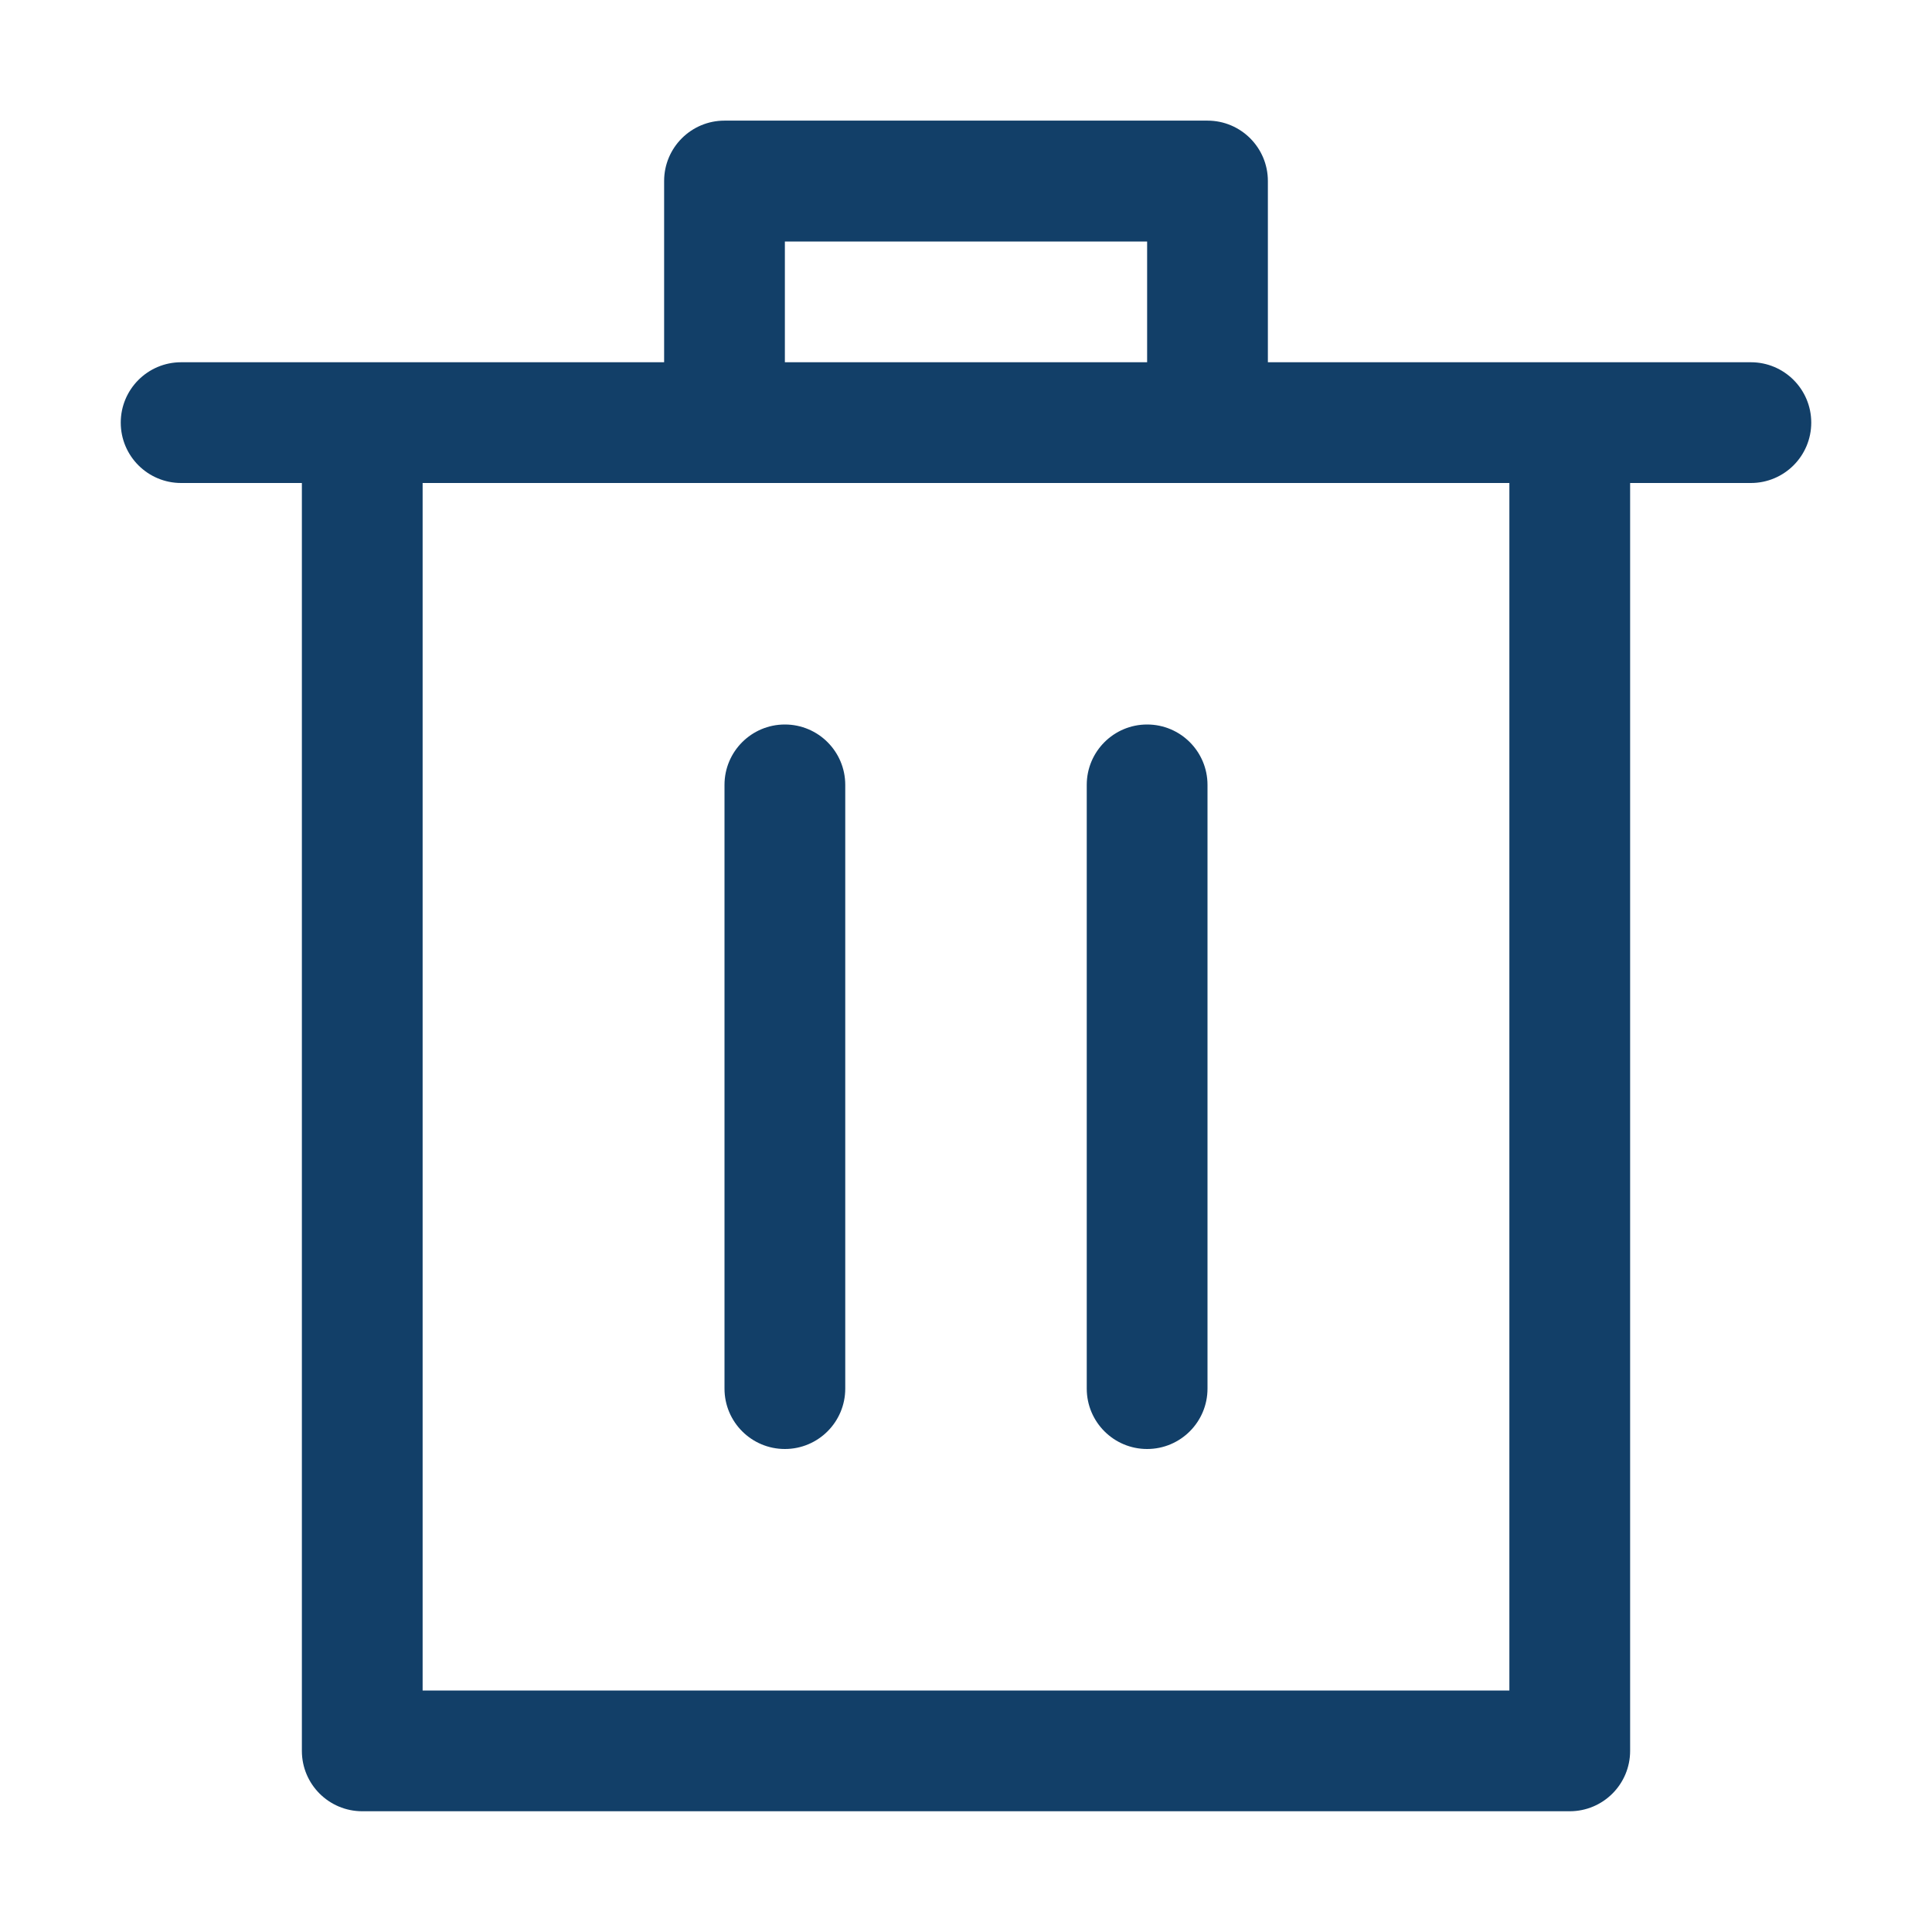
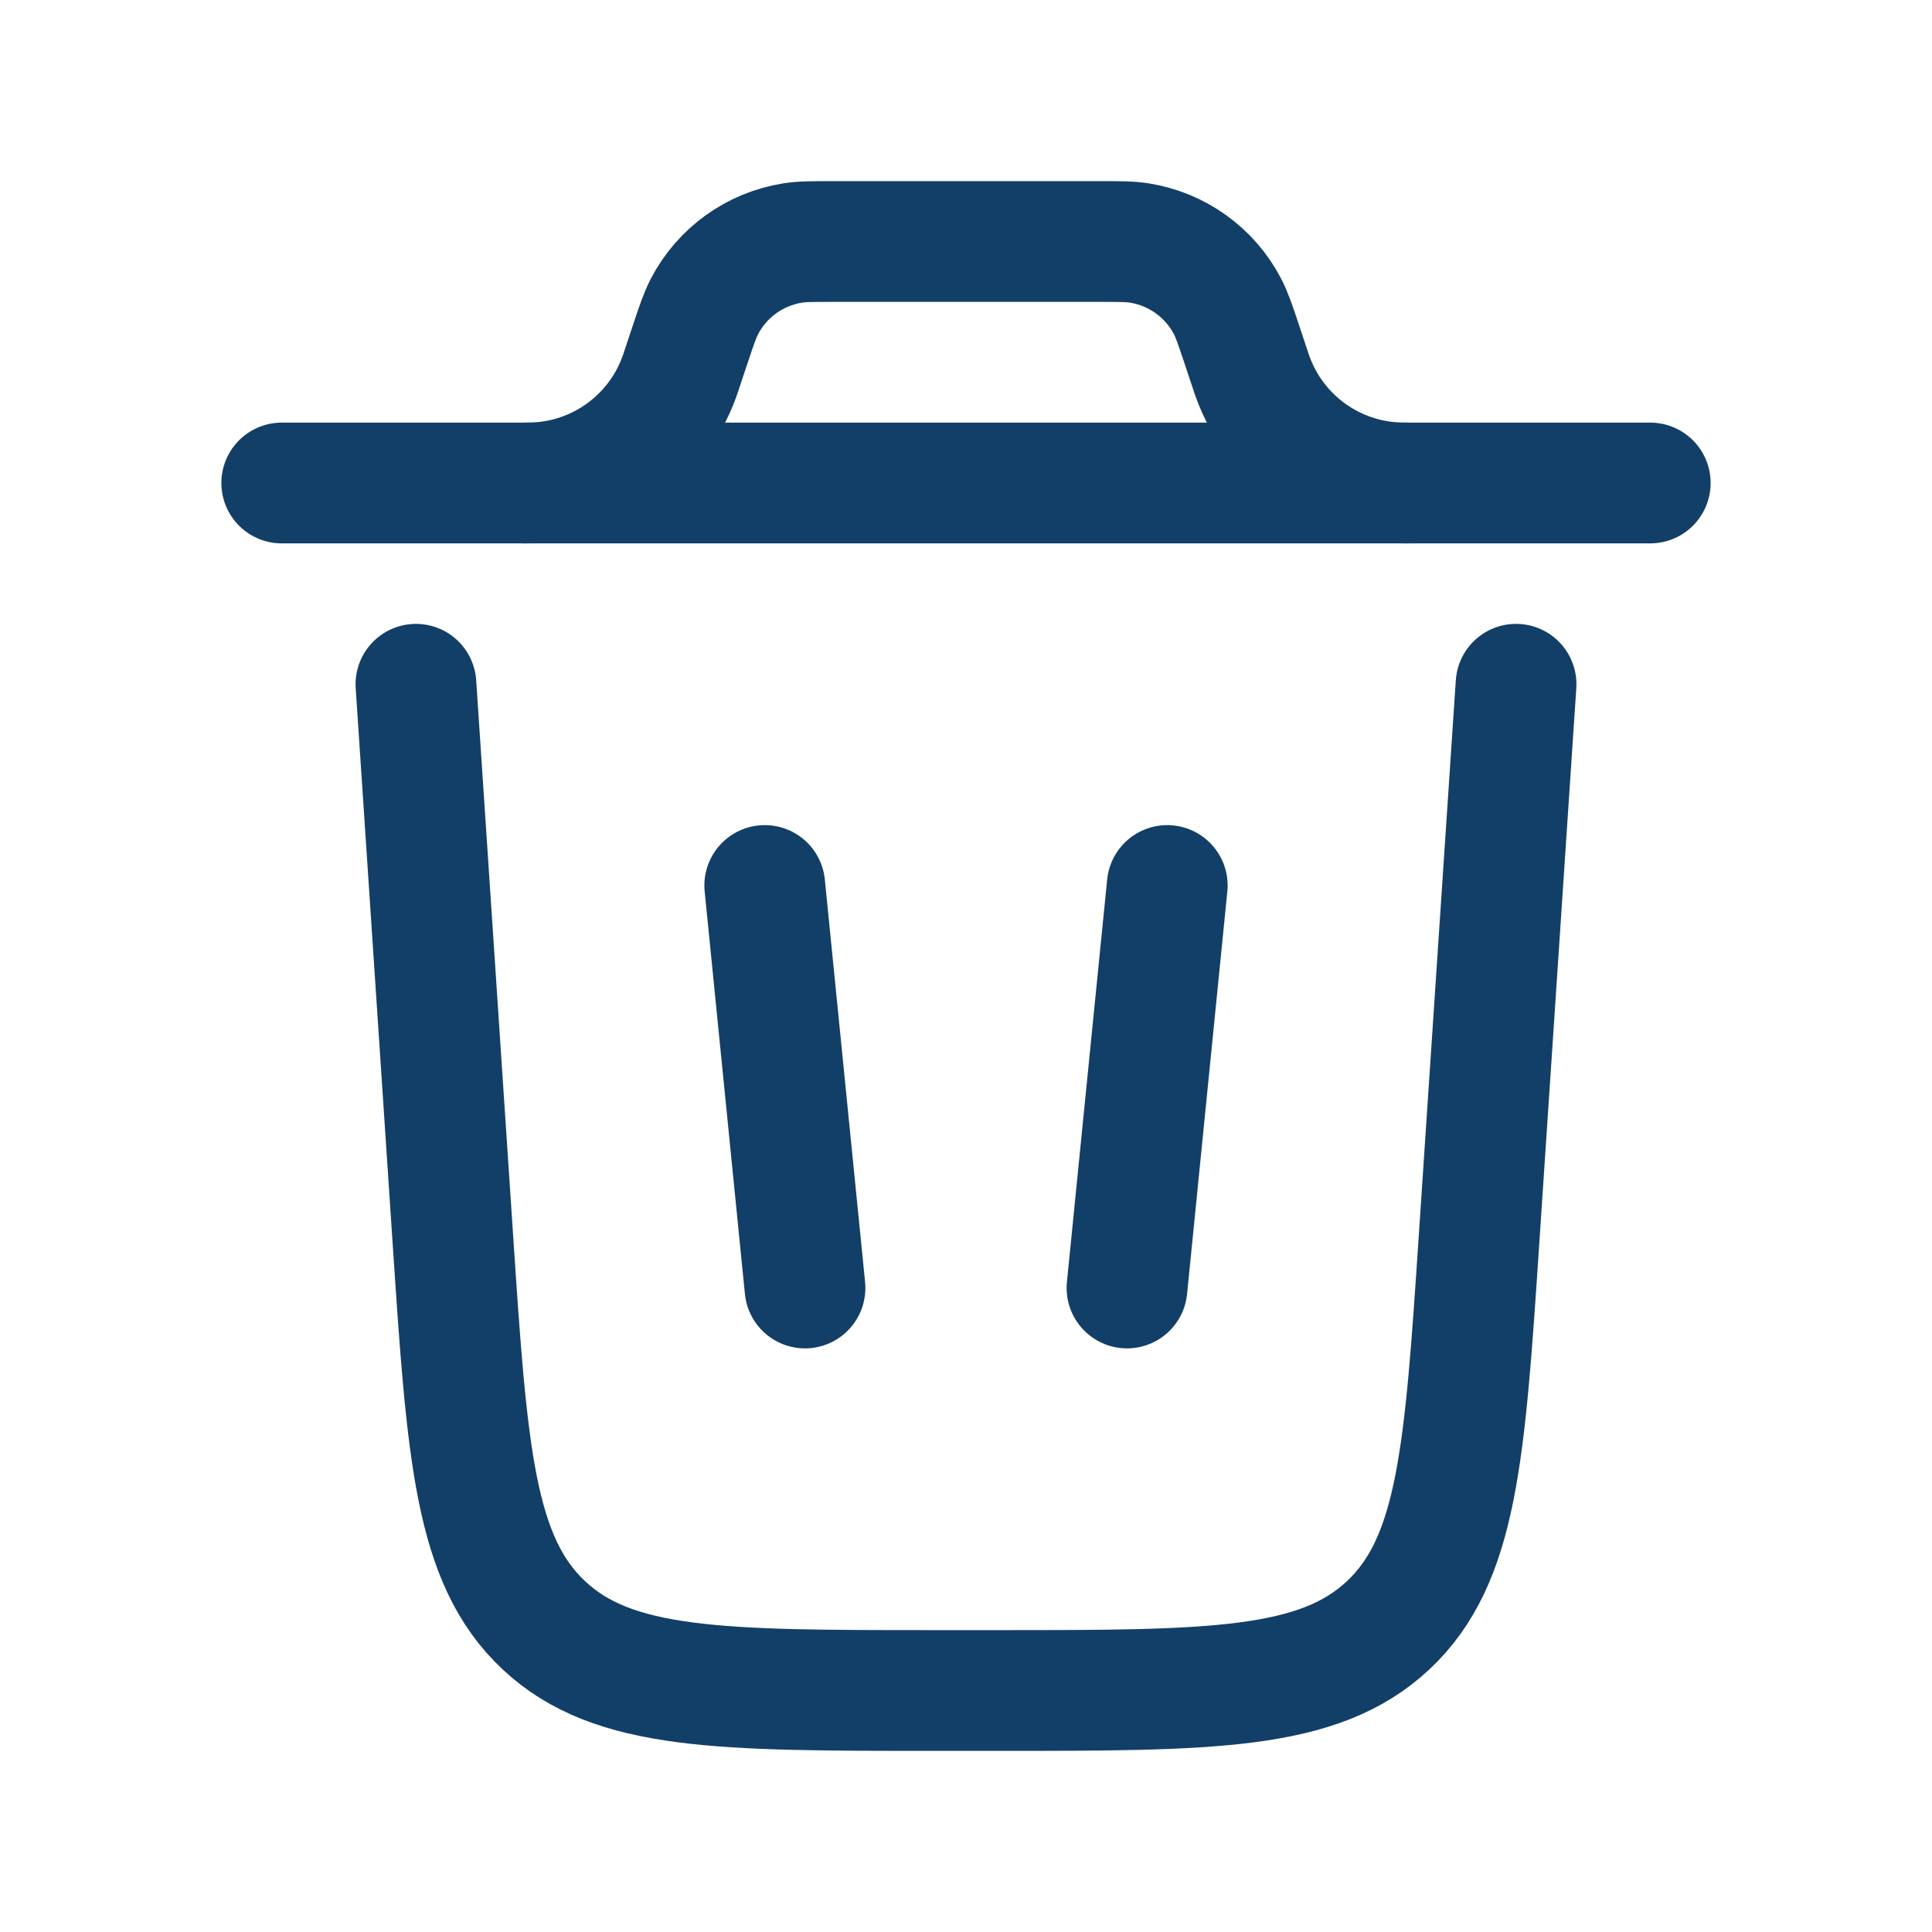
- <svg xmlns="http://www.w3.org/2000/svg" viewBox="0 0 1024 1024" fill="#000000">
+ <svg xmlns="http://www.w3.org/2000/svg" viewBox="0 0 24 24" fill="none">
  <g>
-     <path fill="#123F68" d="M160 256H96a32 32 0 0 1 0-64h256V95.936a32 32 0 0 1 32-32h256a32 32 0 0 1 32 32V192h256a32 32 0 1 1 0 64h-64v672a32 32 0 0 1-32 32H192a32 32 0 0 1-32-32V256zm448-64v-64H416v64h192zM224 896h576V256H224v640zm192-128a32 32 0 0 1-32-32V416a32 32 0 0 1 64 0v320a32 32 0 0 1-32 32zm192 0a32 32 0 0 1-32-32V416a32 32 0 0 1 64 0v320a32 32 0 0 1-32 32z" />
+     <path d="M20.5 6H3.5" stroke="#123F68" stroke-width="1.5" stroke-linecap="round" />
+     <path d="M18.833 8.5L18.373 15.399C18.196 18.054 18.108 19.381 17.243 20.191C16.378 21 15.047 21 12.386 21H11.613C8.952 21 7.622 21 6.757 20.191C5.892 19.381 5.803 18.054 5.626 15.399L5.167 8.5" stroke="#123F68" stroke-width="1.5" stroke-linecap="round" />
+     <path d="M9.5 11L10 16" stroke="#123F68" stroke-width="1.5" stroke-linecap="round" />
+     <path d="M14.5 11L14 16" stroke="#123F68" stroke-width="1.5" stroke-linecap="round" />
+     <path d="M6.5 6C6.556 6 6.584 6 6.609 5.999C7.433 5.978 8.159 5.455 8.439 4.68C8.448 4.656 8.457 4.63 8.474 4.577L8.571 4.286C8.654 4.037 8.696 3.913 8.751 3.807C8.97 3.386 9.376 3.094 9.845 3.019C9.962 3 10.093 3 10.355 3H13.645C13.907 3 14.038 3 14.155 3.019C14.624 3.094 15.03 3.386 15.249 3.807C15.304 3.913 15.346 4.037 15.429 4.286L15.526 4.577C15.543 4.63 15.552 4.657 15.561 4.68C15.841 5.455 16.567 5.978 17.391 5.999C17.416 6 17.444 6 17.5 6" stroke="#123F68" stroke-width="1.5" />
  </g>
</svg>
